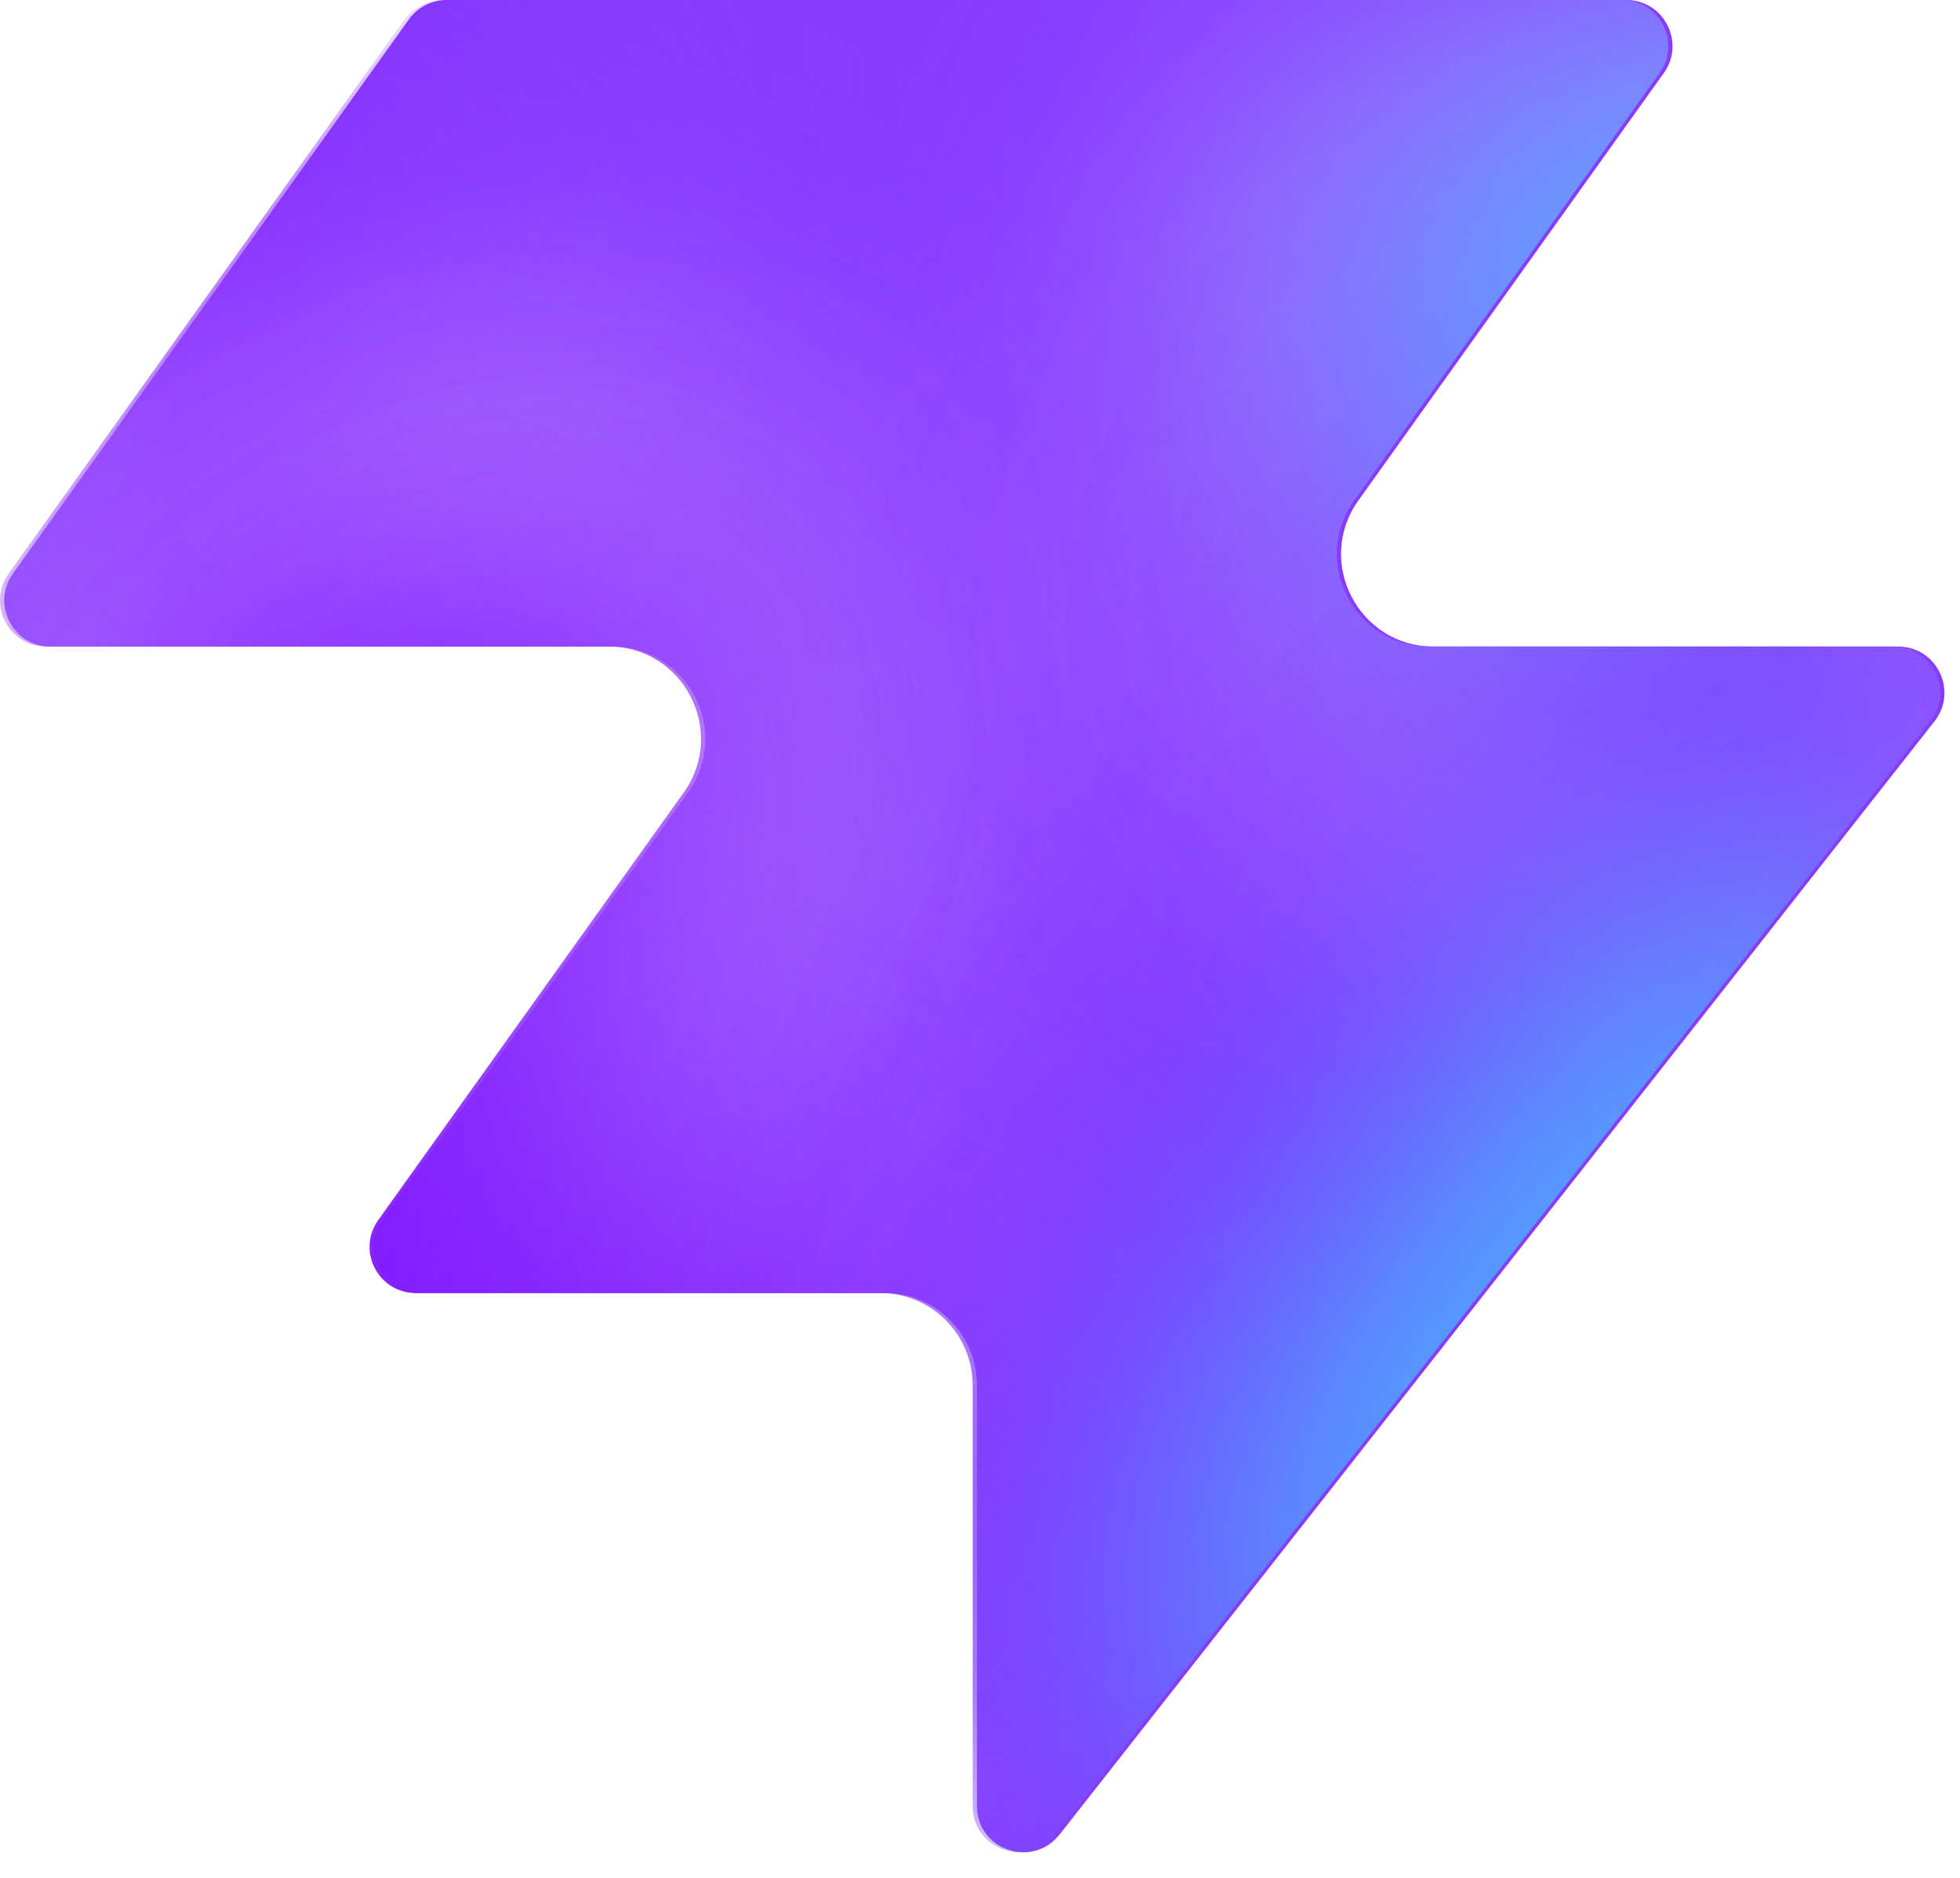
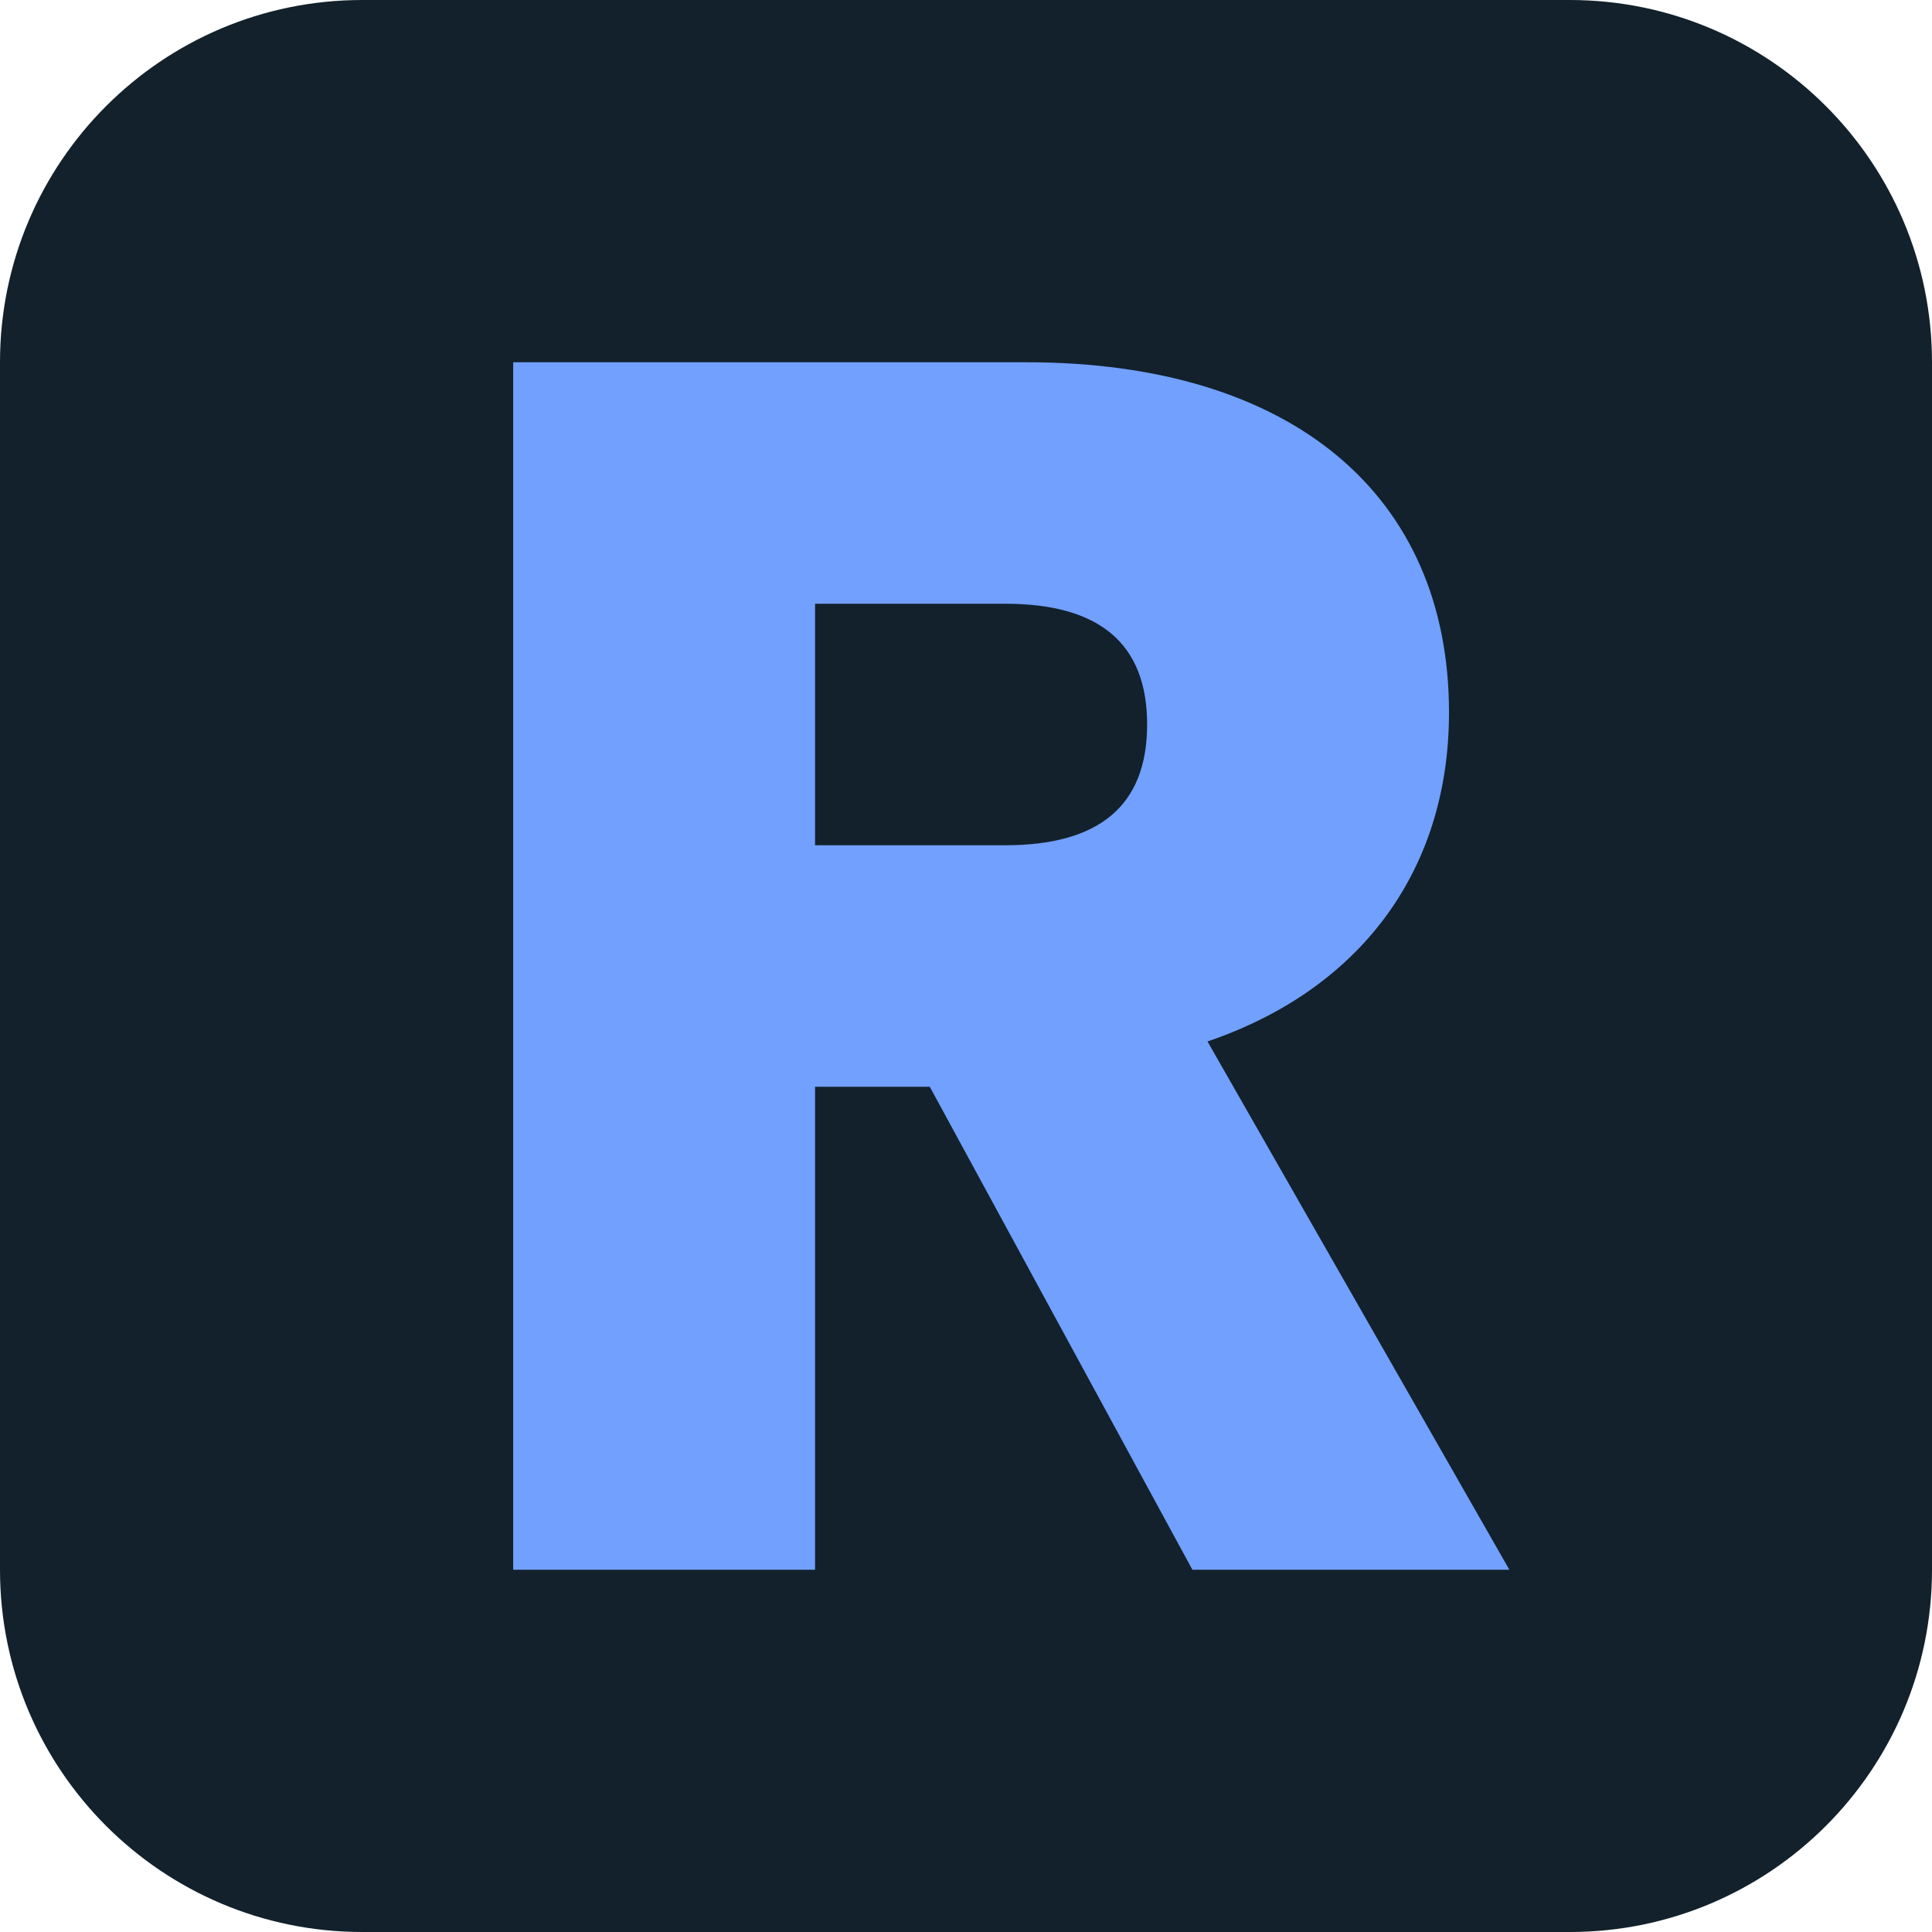
- <svg xmlns="http://www.w3.org/2000/svg" width="48" height="46" fill="none" viewBox="0 0 48 46">
-   <path fill="#863bff" d="M25.946 44.938c-.664.845-2.021.375-2.021-.698V33.937a2.26 2.26 0 0 0-2.262-2.262H10.287c-.92 0-1.456-1.04-.92-1.788l7.48-10.471c1.07-1.497 0-3.578-1.842-3.578H1.237c-.92 0-1.456-1.04-.92-1.788L10.013.474c.214-.297.556-.474.92-.474h28.894c.92 0 1.456 1.04.92 1.788l-7.48 10.471c-1.07 1.498 0 3.579 1.842 3.579h11.377c.943 0 1.473 1.088.89 1.83L25.947 44.94z" style="fill:#863bff;fill:color(display-p3 .525 .23 1);fill-opacity:1" />
-   <mask id="a" width="48" height="46" x="0" y="0" maskUnits="userSpaceOnUse" style="mask-type:alpha">
-     <path fill="#000" d="M25.842 44.938c-.664.844-2.021.375-2.021-.698V33.937a2.26 2.26 0 0 0-2.262-2.262H10.183c-.92 0-1.456-1.04-.92-1.788l7.48-10.471c1.07-1.498 0-3.579-1.842-3.579H1.133c-.92 0-1.456-1.04-.92-1.787L9.91.473c.214-.297.556-.474.92-.474h28.894c.92 0 1.456 1.04.92 1.788l-7.48 10.471c-1.07 1.498 0 3.578 1.842 3.578h11.377c.943 0 1.473 1.088.89 1.832L25.843 44.94z" style="fill:#000;fill-opacity:1" />
-   </mask>
-   <g mask="url(#a)">
-     <g filter="url(#b)">
-       <ellipse cx="5.508" cy="14.704" fill="#ede6ff" rx="5.508" ry="14.704" style="fill:#ede6ff;fill:color(display-p3 .927 .903 1);fill-opacity:1" transform="matrix(.00324 1 1 -.00324 -4.47 31.516)" />
-     </g>
-     <g filter="url(#c)">
-       <ellipse cx="10.399" cy="29.851" fill="#ede6ff" rx="10.399" ry="29.851" style="fill:#ede6ff;fill:color(display-p3 .927 .903 1);fill-opacity:1" transform="matrix(.00324 1 1 -.00324 -39.328 7.883)" />
-     </g>
-     <g filter="url(#d)">
-       <ellipse cx="5.508" cy="30.487" fill="#7e14ff" rx="5.508" ry="30.487" style="fill:#7e14ff;fill:color(display-p3 .492 .077 1);fill-opacity:1" transform="rotate(89.814 -25.913 -14.639)scale(1 -1)" />
-     </g>
-     <g filter="url(#e)">
-       <ellipse cx="5.508" cy="30.599" fill="#7e14ff" rx="5.508" ry="30.599" style="fill:#7e14ff;fill:color(display-p3 .492 .077 1);fill-opacity:1" transform="rotate(89.814 -32.644 -3.334)scale(1 -1)" />
-     </g>
-     <g filter="url(#f)">
-       <ellipse cx="5.508" cy="30.599" fill="#7e14ff" rx="5.508" ry="30.599" style="fill:#7e14ff;fill:color(display-p3 .492 .077 1);fill-opacity:1" transform="matrix(.00324 1 1 -.00324 -34.34 30.47)" />
-     </g>
-     <g filter="url(#g)">
-       <ellipse cx="14.072" cy="22.078" fill="#ede6ff" rx="14.072" ry="22.078" style="fill:#ede6ff;fill:color(display-p3 .927 .903 1);fill-opacity:1" transform="rotate(93.35 24.506 48.493)scale(-1 1)" />
-     </g>
-     <g filter="url(#h)">
-       <ellipse cx="3.47" cy="21.501" fill="#7e14ff" rx="3.47" ry="21.501" style="fill:#7e14ff;fill:color(display-p3 .492 .077 1);fill-opacity:1" transform="rotate(89.009 28.708 47.59)scale(-1 1)" />
-     </g>
-     <g filter="url(#i)">
-       <ellipse cx="3.47" cy="21.501" fill="#7e14ff" rx="3.47" ry="21.501" style="fill:#7e14ff;fill:color(display-p3 .492 .077 1);fill-opacity:1" transform="rotate(89.009 28.708 47.59)scale(-1 1)" />
-     </g>
-     <g filter="url(#j)">
-       <ellipse cx=".387" cy="8.972" fill="#7e14ff" rx="4.407" ry="29.108" style="fill:#7e14ff;fill:color(display-p3 .492 .077 1);fill-opacity:1" transform="rotate(39.51 .387 8.972)" />
-     </g>
-     <g filter="url(#k)">
-       <ellipse cx="47.523" cy="-6.092" fill="#7e14ff" rx="4.407" ry="29.108" style="fill:#7e14ff;fill:color(display-p3 .492 .077 1);fill-opacity:1" transform="rotate(37.892 47.523 -6.092)" />
-     </g>
-     <g filter="url(#l)">
-       <ellipse cx="41.412" cy="6.333" fill="#47bfff" rx="5.971" ry="9.665" style="fill:#47bfff;fill:color(display-p3 .28 .748 1);fill-opacity:1" transform="rotate(37.892 41.412 6.333)" />
-     </g>
-     <g filter="url(#m)">
-       <ellipse cx="-1.879" cy="38.332" fill="#7e14ff" rx="4.407" ry="29.108" style="fill:#7e14ff;fill:color(display-p3 .492 .077 1);fill-opacity:1" transform="rotate(37.892 -1.88 38.332)" />
-     </g>
-     <g filter="url(#n)">
-       <ellipse cx="-1.879" cy="38.332" fill="#7e14ff" rx="4.407" ry="29.108" style="fill:#7e14ff;fill:color(display-p3 .492 .077 1);fill-opacity:1" transform="rotate(37.892 -1.88 38.332)" />
-     </g>
-     <g filter="url(#o)">
-       <ellipse cx="35.651" cy="29.907" fill="#7e14ff" rx="4.407" ry="29.108" style="fill:#7e14ff;fill:color(display-p3 .492 .077 1);fill-opacity:1" transform="rotate(37.892 35.651 29.907)" />
-     </g>
-     <g filter="url(#p)">
-       <ellipse cx="38.418" cy="32.4" fill="#47bfff" rx="5.971" ry="15.297" style="fill:#47bfff;fill:color(display-p3 .28 .748 1);fill-opacity:1" transform="rotate(37.892 38.418 32.4)" />
-     </g>
-   </g>
-   <defs>
-     <filter id="b" width="60.045" height="41.654" x="-19.77" y="16.149" color-interpolation-filters="sRGB" filterUnits="userSpaceOnUse">
-       <feFlood flood-opacity="0" result="BackgroundImageFix" />
-       <feBlend in="SourceGraphic" in2="BackgroundImageFix" result="shape" />
-       <feGaussianBlur result="effect1_foregroundBlur_2002_17158" stdDeviation="7.659" />
-     </filter>
-     <filter id="c" width="90.34" height="51.437" x="-54.613" y="-7.533" color-interpolation-filters="sRGB" filterUnits="userSpaceOnUse">
-       <feFlood flood-opacity="0" result="BackgroundImageFix" />
-       <feBlend in="SourceGraphic" in2="BackgroundImageFix" result="shape" />
-       <feGaussianBlur result="effect1_foregroundBlur_2002_17158" stdDeviation="7.659" />
-     </filter>
-     <filter id="d" width="79.355" height="29.4" x="-49.64" y="2.03" color-interpolation-filters="sRGB" filterUnits="userSpaceOnUse">
-       <feFlood flood-opacity="0" result="BackgroundImageFix" />
-       <feBlend in="SourceGraphic" in2="BackgroundImageFix" result="shape" />
-       <feGaussianBlur result="effect1_foregroundBlur_2002_17158" stdDeviation="4.596" />
-     </filter>
-     <filter id="e" width="79.579" height="29.4" x="-45.045" y="20.029" color-interpolation-filters="sRGB" filterUnits="userSpaceOnUse">
-       <feFlood flood-opacity="0" result="BackgroundImageFix" />
-       <feBlend in="SourceGraphic" in2="BackgroundImageFix" result="shape" />
-       <feGaussianBlur result="effect1_foregroundBlur_2002_17158" stdDeviation="4.596" />
-     </filter>
-     <filter id="f" width="79.579" height="29.4" x="-43.513" y="21.178" color-interpolation-filters="sRGB" filterUnits="userSpaceOnUse">
-       <feFlood flood-opacity="0" result="BackgroundImageFix" />
-       <feBlend in="SourceGraphic" in2="BackgroundImageFix" result="shape" />
-       <feGaussianBlur result="effect1_foregroundBlur_2002_17158" stdDeviation="4.596" />
-     </filter>
-     <filter id="g" width="74.749" height="58.852" x="15.756" y="-17.901" color-interpolation-filters="sRGB" filterUnits="userSpaceOnUse">
-       <feFlood flood-opacity="0" result="BackgroundImageFix" />
-       <feBlend in="SourceGraphic" in2="BackgroundImageFix" result="shape" />
-       <feGaussianBlur result="effect1_foregroundBlur_2002_17158" stdDeviation="7.659" />
-     </filter>
-     <filter id="h" width="61.377" height="25.362" x="23.548" y="2.284" color-interpolation-filters="sRGB" filterUnits="userSpaceOnUse">
-       <feFlood flood-opacity="0" result="BackgroundImageFix" />
-       <feBlend in="SourceGraphic" in2="BackgroundImageFix" result="shape" />
-       <feGaussianBlur result="effect1_foregroundBlur_2002_17158" stdDeviation="4.596" />
-     </filter>
-     <filter id="i" width="61.377" height="25.362" x="23.548" y="2.284" color-interpolation-filters="sRGB" filterUnits="userSpaceOnUse">
-       <feFlood flood-opacity="0" result="BackgroundImageFix" />
-       <feBlend in="SourceGraphic" in2="BackgroundImageFix" result="shape" />
-       <feGaussianBlur result="effect1_foregroundBlur_2002_17158" stdDeviation="4.596" />
-     </filter>
-     <filter id="j" width="56.045" height="63.649" x="-27.636" y="-22.853" color-interpolation-filters="sRGB" filterUnits="userSpaceOnUse">
-       <feFlood flood-opacity="0" result="BackgroundImageFix" />
-       <feBlend in="SourceGraphic" in2="BackgroundImageFix" result="shape" />
-       <feGaussianBlur result="effect1_foregroundBlur_2002_17158" stdDeviation="4.596" />
-     </filter>
-     <filter id="k" width="54.814" height="64.646" x="20.116" y="-38.415" color-interpolation-filters="sRGB" filterUnits="userSpaceOnUse">
-       <feFlood flood-opacity="0" result="BackgroundImageFix" />
-       <feBlend in="SourceGraphic" in2="BackgroundImageFix" result="shape" />
-       <feGaussianBlur result="effect1_foregroundBlur_2002_17158" stdDeviation="4.596" />
-     </filter>
-     <filter id="l" width="33.541" height="35.313" x="24.641" y="-11.323" color-interpolation-filters="sRGB" filterUnits="userSpaceOnUse">
-       <feFlood flood-opacity="0" result="BackgroundImageFix" />
-       <feBlend in="SourceGraphic" in2="BackgroundImageFix" result="shape" />
-       <feGaussianBlur result="effect1_foregroundBlur_2002_17158" stdDeviation="4.596" />
-     </filter>
-     <filter id="m" width="54.814" height="64.646" x="-29.286" y="6.009" color-interpolation-filters="sRGB" filterUnits="userSpaceOnUse">
-       <feFlood flood-opacity="0" result="BackgroundImageFix" />
-       <feBlend in="SourceGraphic" in2="BackgroundImageFix" result="shape" />
-       <feGaussianBlur result="effect1_foregroundBlur_2002_17158" stdDeviation="4.596" />
-     </filter>
-     <filter id="n" width="54.814" height="64.646" x="-29.286" y="6.009" color-interpolation-filters="sRGB" filterUnits="userSpaceOnUse">
-       <feFlood flood-opacity="0" result="BackgroundImageFix" />
-       <feBlend in="SourceGraphic" in2="BackgroundImageFix" result="shape" />
-       <feGaussianBlur result="effect1_foregroundBlur_2002_17158" stdDeviation="4.596" />
-     </filter>
-     <filter id="o" width="54.814" height="64.646" x="8.244" y="-2.416" color-interpolation-filters="sRGB" filterUnits="userSpaceOnUse">
-       <feFlood flood-opacity="0" result="BackgroundImageFix" />
-       <feBlend in="SourceGraphic" in2="BackgroundImageFix" result="shape" />
-       <feGaussianBlur result="effect1_foregroundBlur_2002_17158" stdDeviation="4.596" />
-     </filter>
-     <filter id="p" width="39.409" height="43.623" x="18.713" y="10.588" color-interpolation-filters="sRGB" filterUnits="userSpaceOnUse">
-       <feFlood flood-opacity="0" result="BackgroundImageFix" />
-       <feBlend in="SourceGraphic" in2="BackgroundImageFix" result="shape" />
-       <feGaussianBlur result="effect1_foregroundBlur_2002_17158" stdDeviation="4.596" />
-     </filter>
-   </defs>
+ <svg xmlns="http://www.w3.org/2000/svg" viewBox="0 0 64 64">
+   <rect width="64" height="64" rx="12" fill="#12212b" />
+   <path fill="#71a0ff" d="M17 12h17c8.8 0 14 4.4 14 11.6 0 5.3-3 9.2-8 10.9L50 52H39.5L30.8 36H27v16H17V12Zm10 8v8h6.3c3.1 0 4.7-1.3 4.7-4s-1.6-4-4.7-4H27Zm0 15v1h7l8.8 16H41l-9-16h-5Z" />
</svg>
